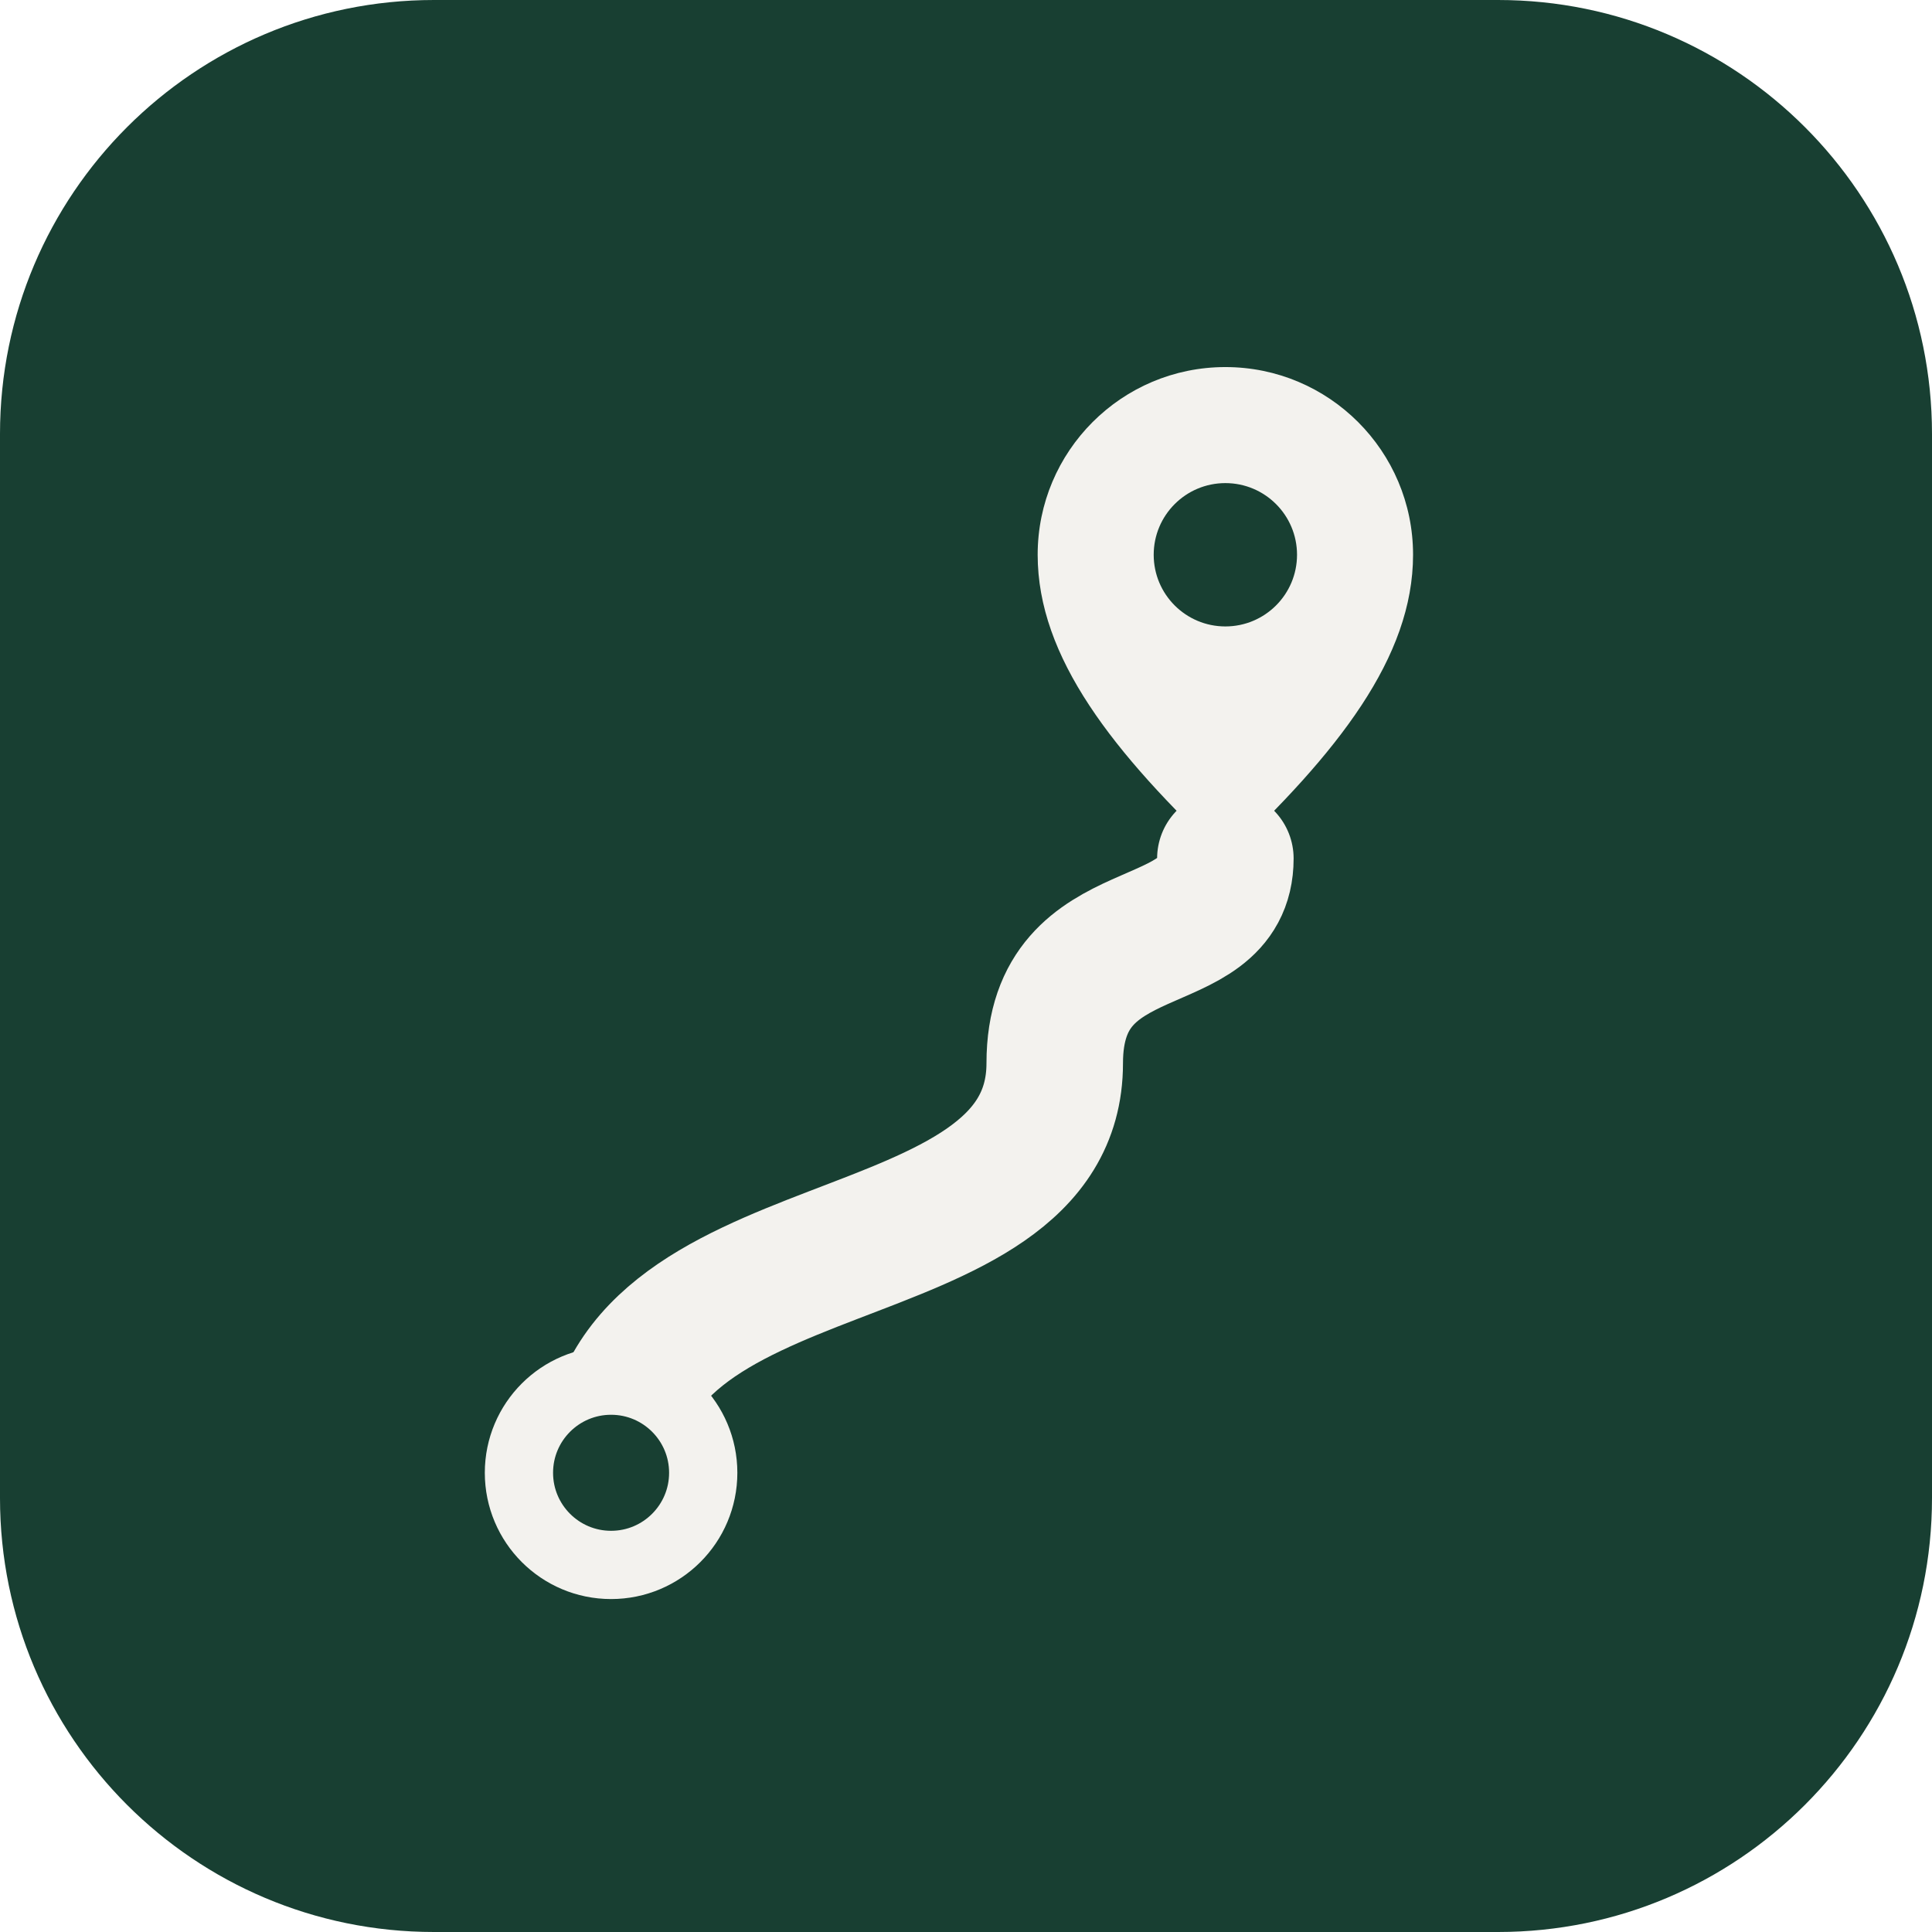
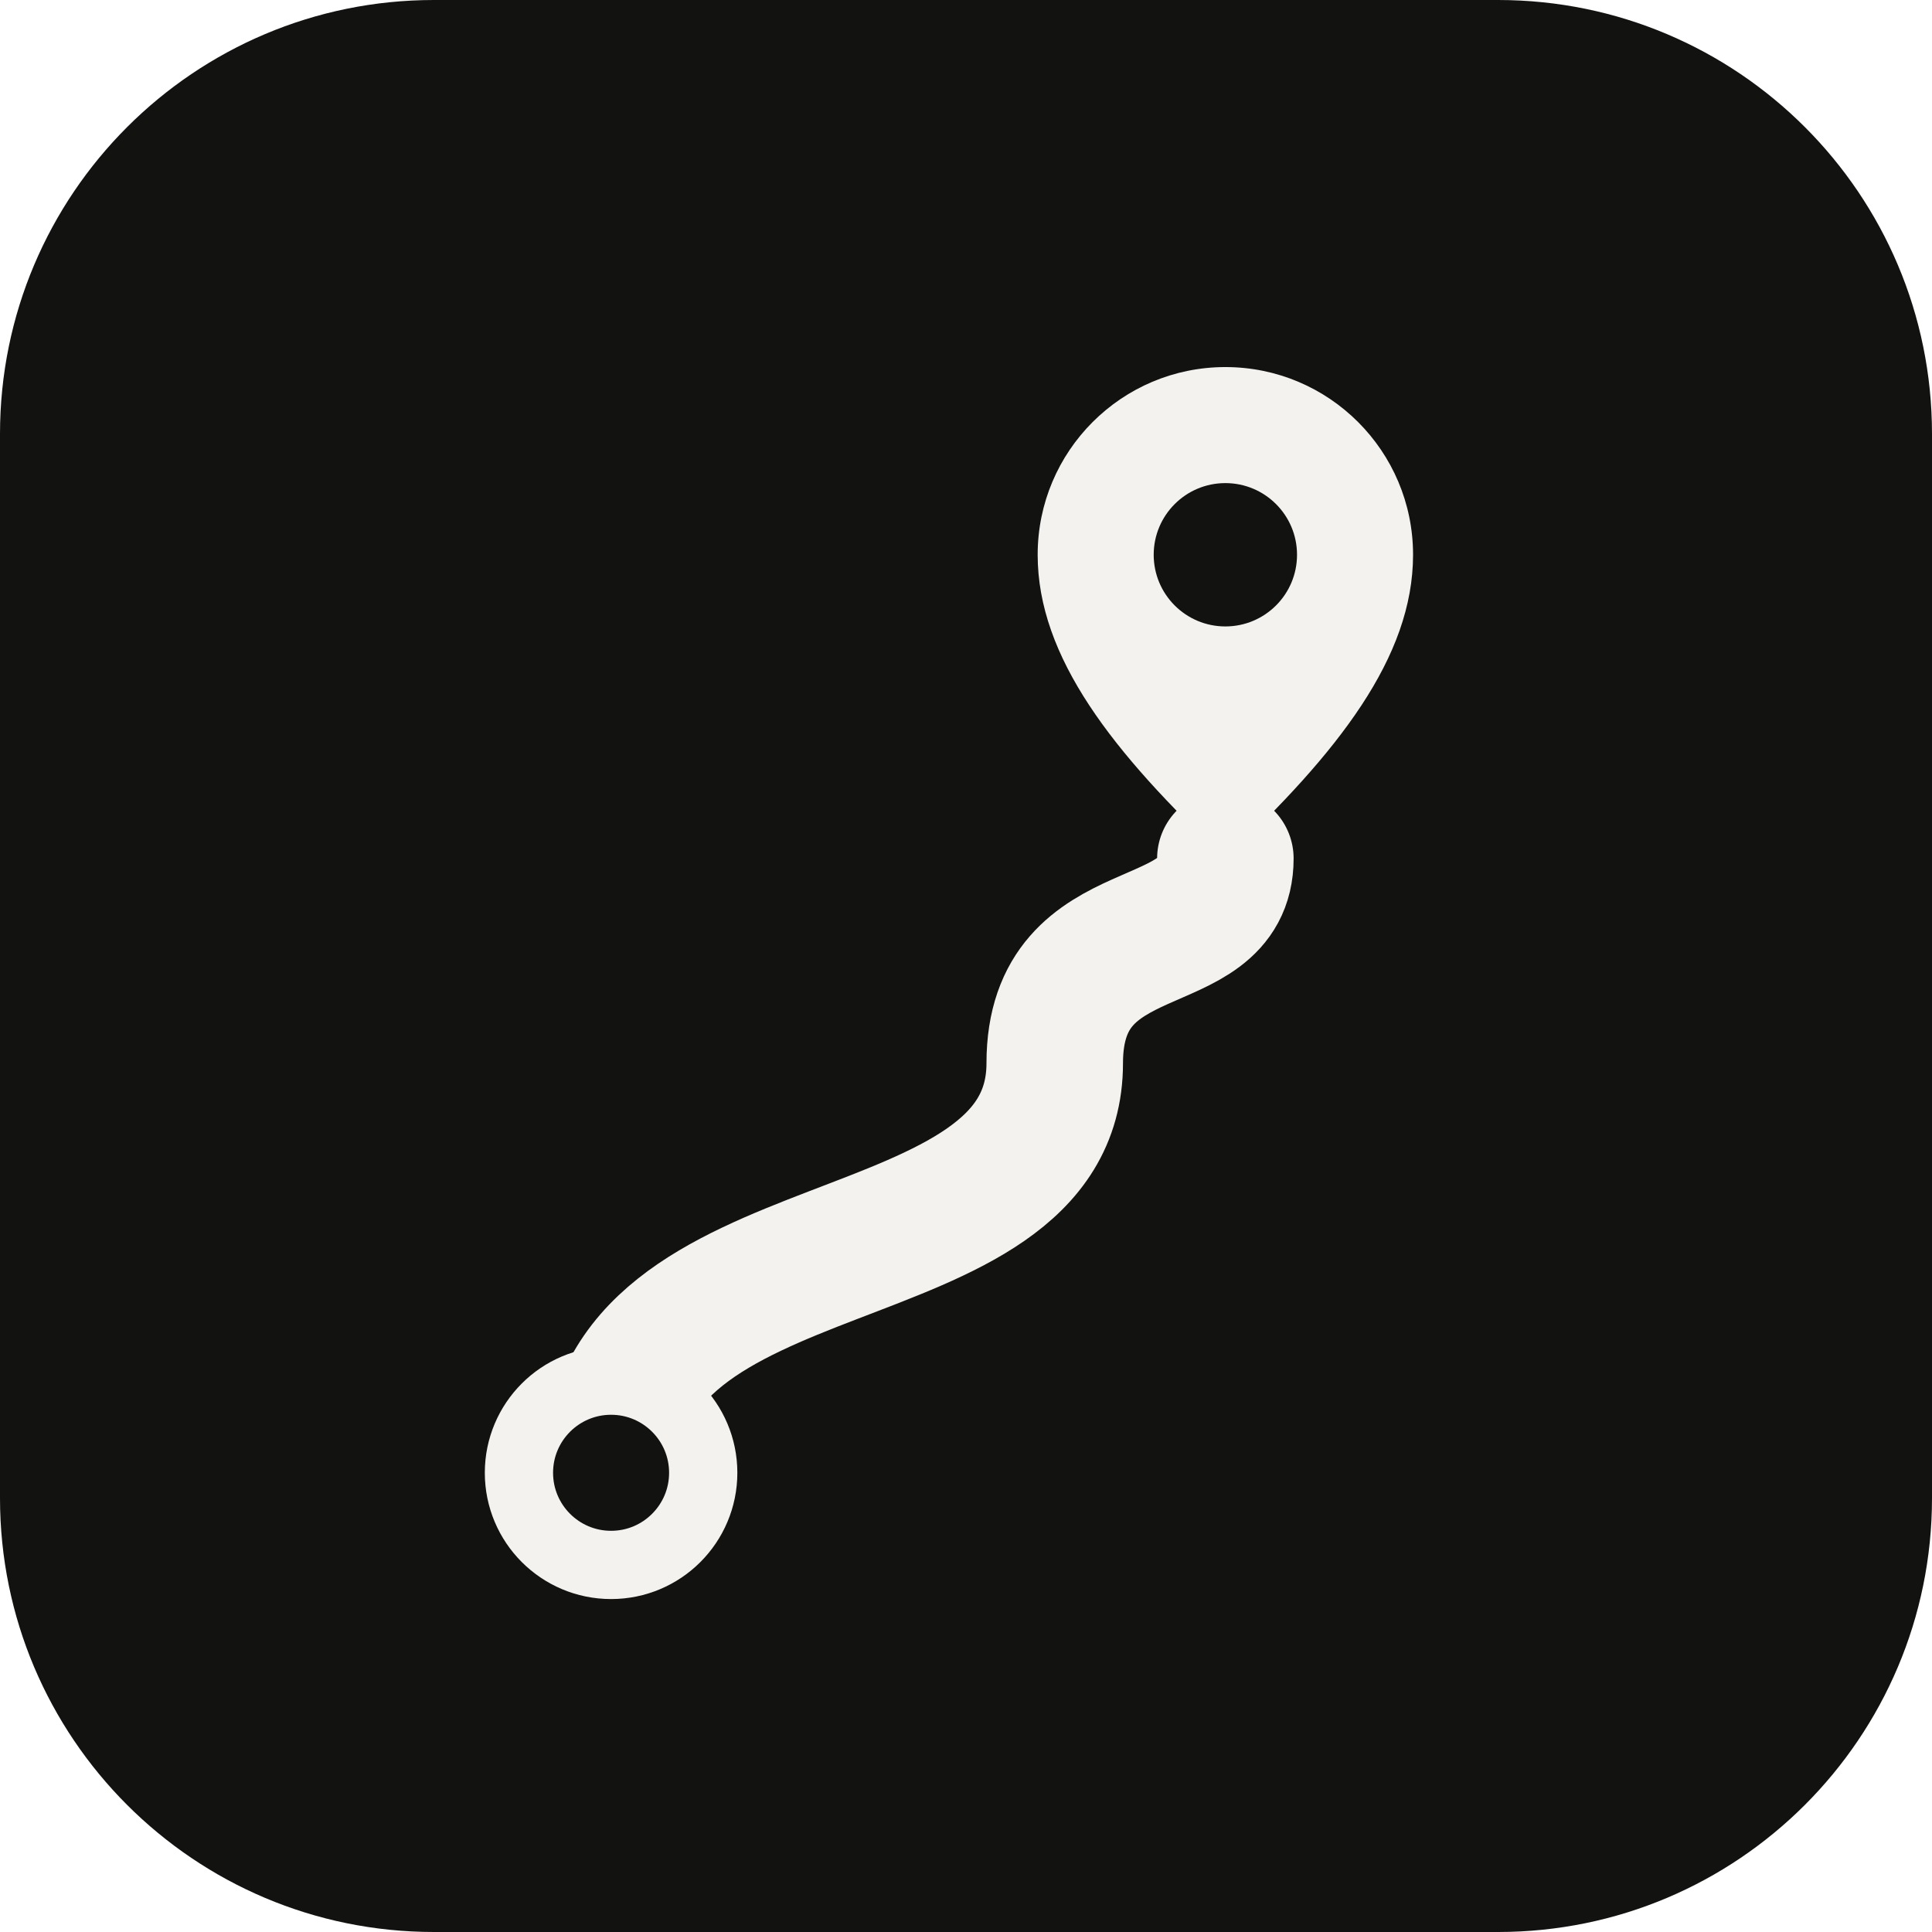
<svg xmlns="http://www.w3.org/2000/svg" viewBox="0 0 1024 1024">
-   <rect width="1024" height="1024" rx="230" fill="#183F32" />
+   <rect width="1024" height="1024" rx="230" fill="#121211" />
  <g transform="translate(512 512) scale(0.9044) translate(-508 -503)" fill="none">
    <path d="M 300 800 C 300 650, 560 690, 560 560 C 560 470, 660 500, 660 440" stroke="#F3F2EE" stroke-width="80" stroke-linecap="round" />
-     <circle cx="300" cy="800" r="54" fill="#183F32" stroke="#F3F2EE" stroke-width="40" />
+     <circle cx="300" cy="800" r="54" fill="#121211" stroke="#F3F2EE" stroke-width="40" />
    <path d="M 660 440 c -66 -62 -110 -118 -110 -178 a 110 110 0 1 1 220 0 c 0 60 -44 116 -110 178 z" fill="#F3F2EE" />
-     <circle cx="660" cy="262" r="42" fill="#183F32" />
+     <circle cx="660" cy="262" r="42" fill="#121211" />
  </g>
</svg>
